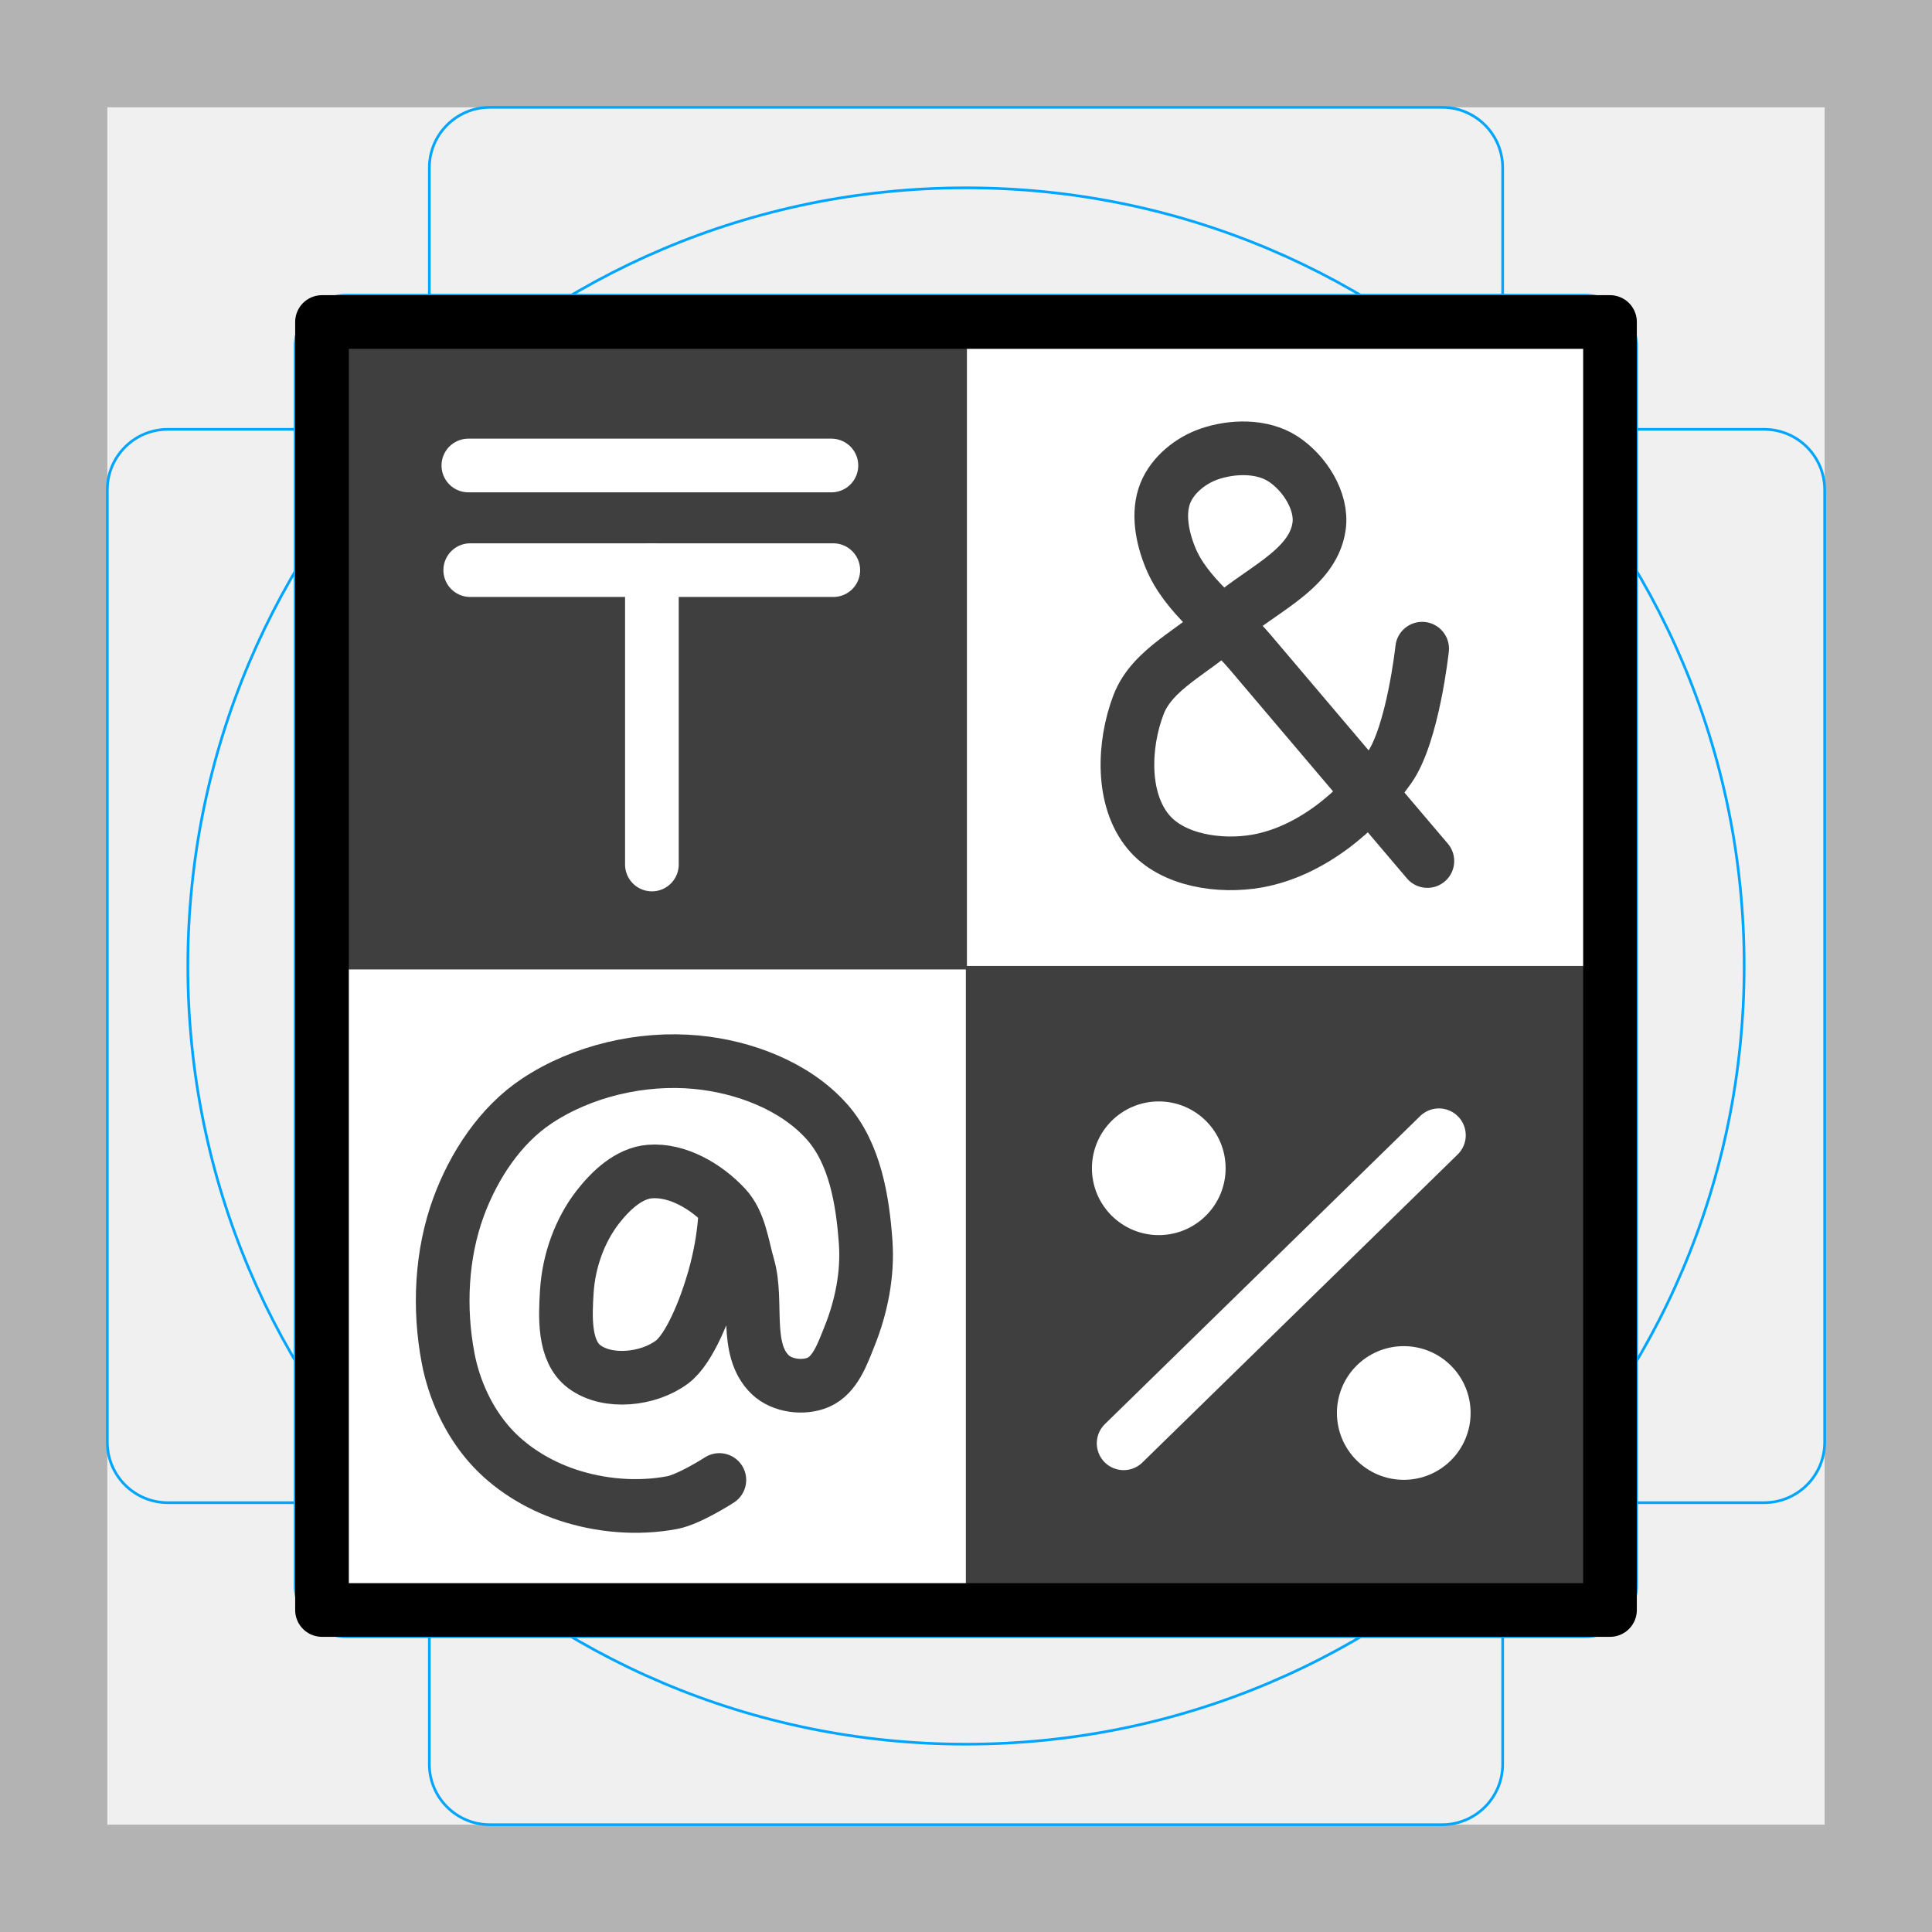
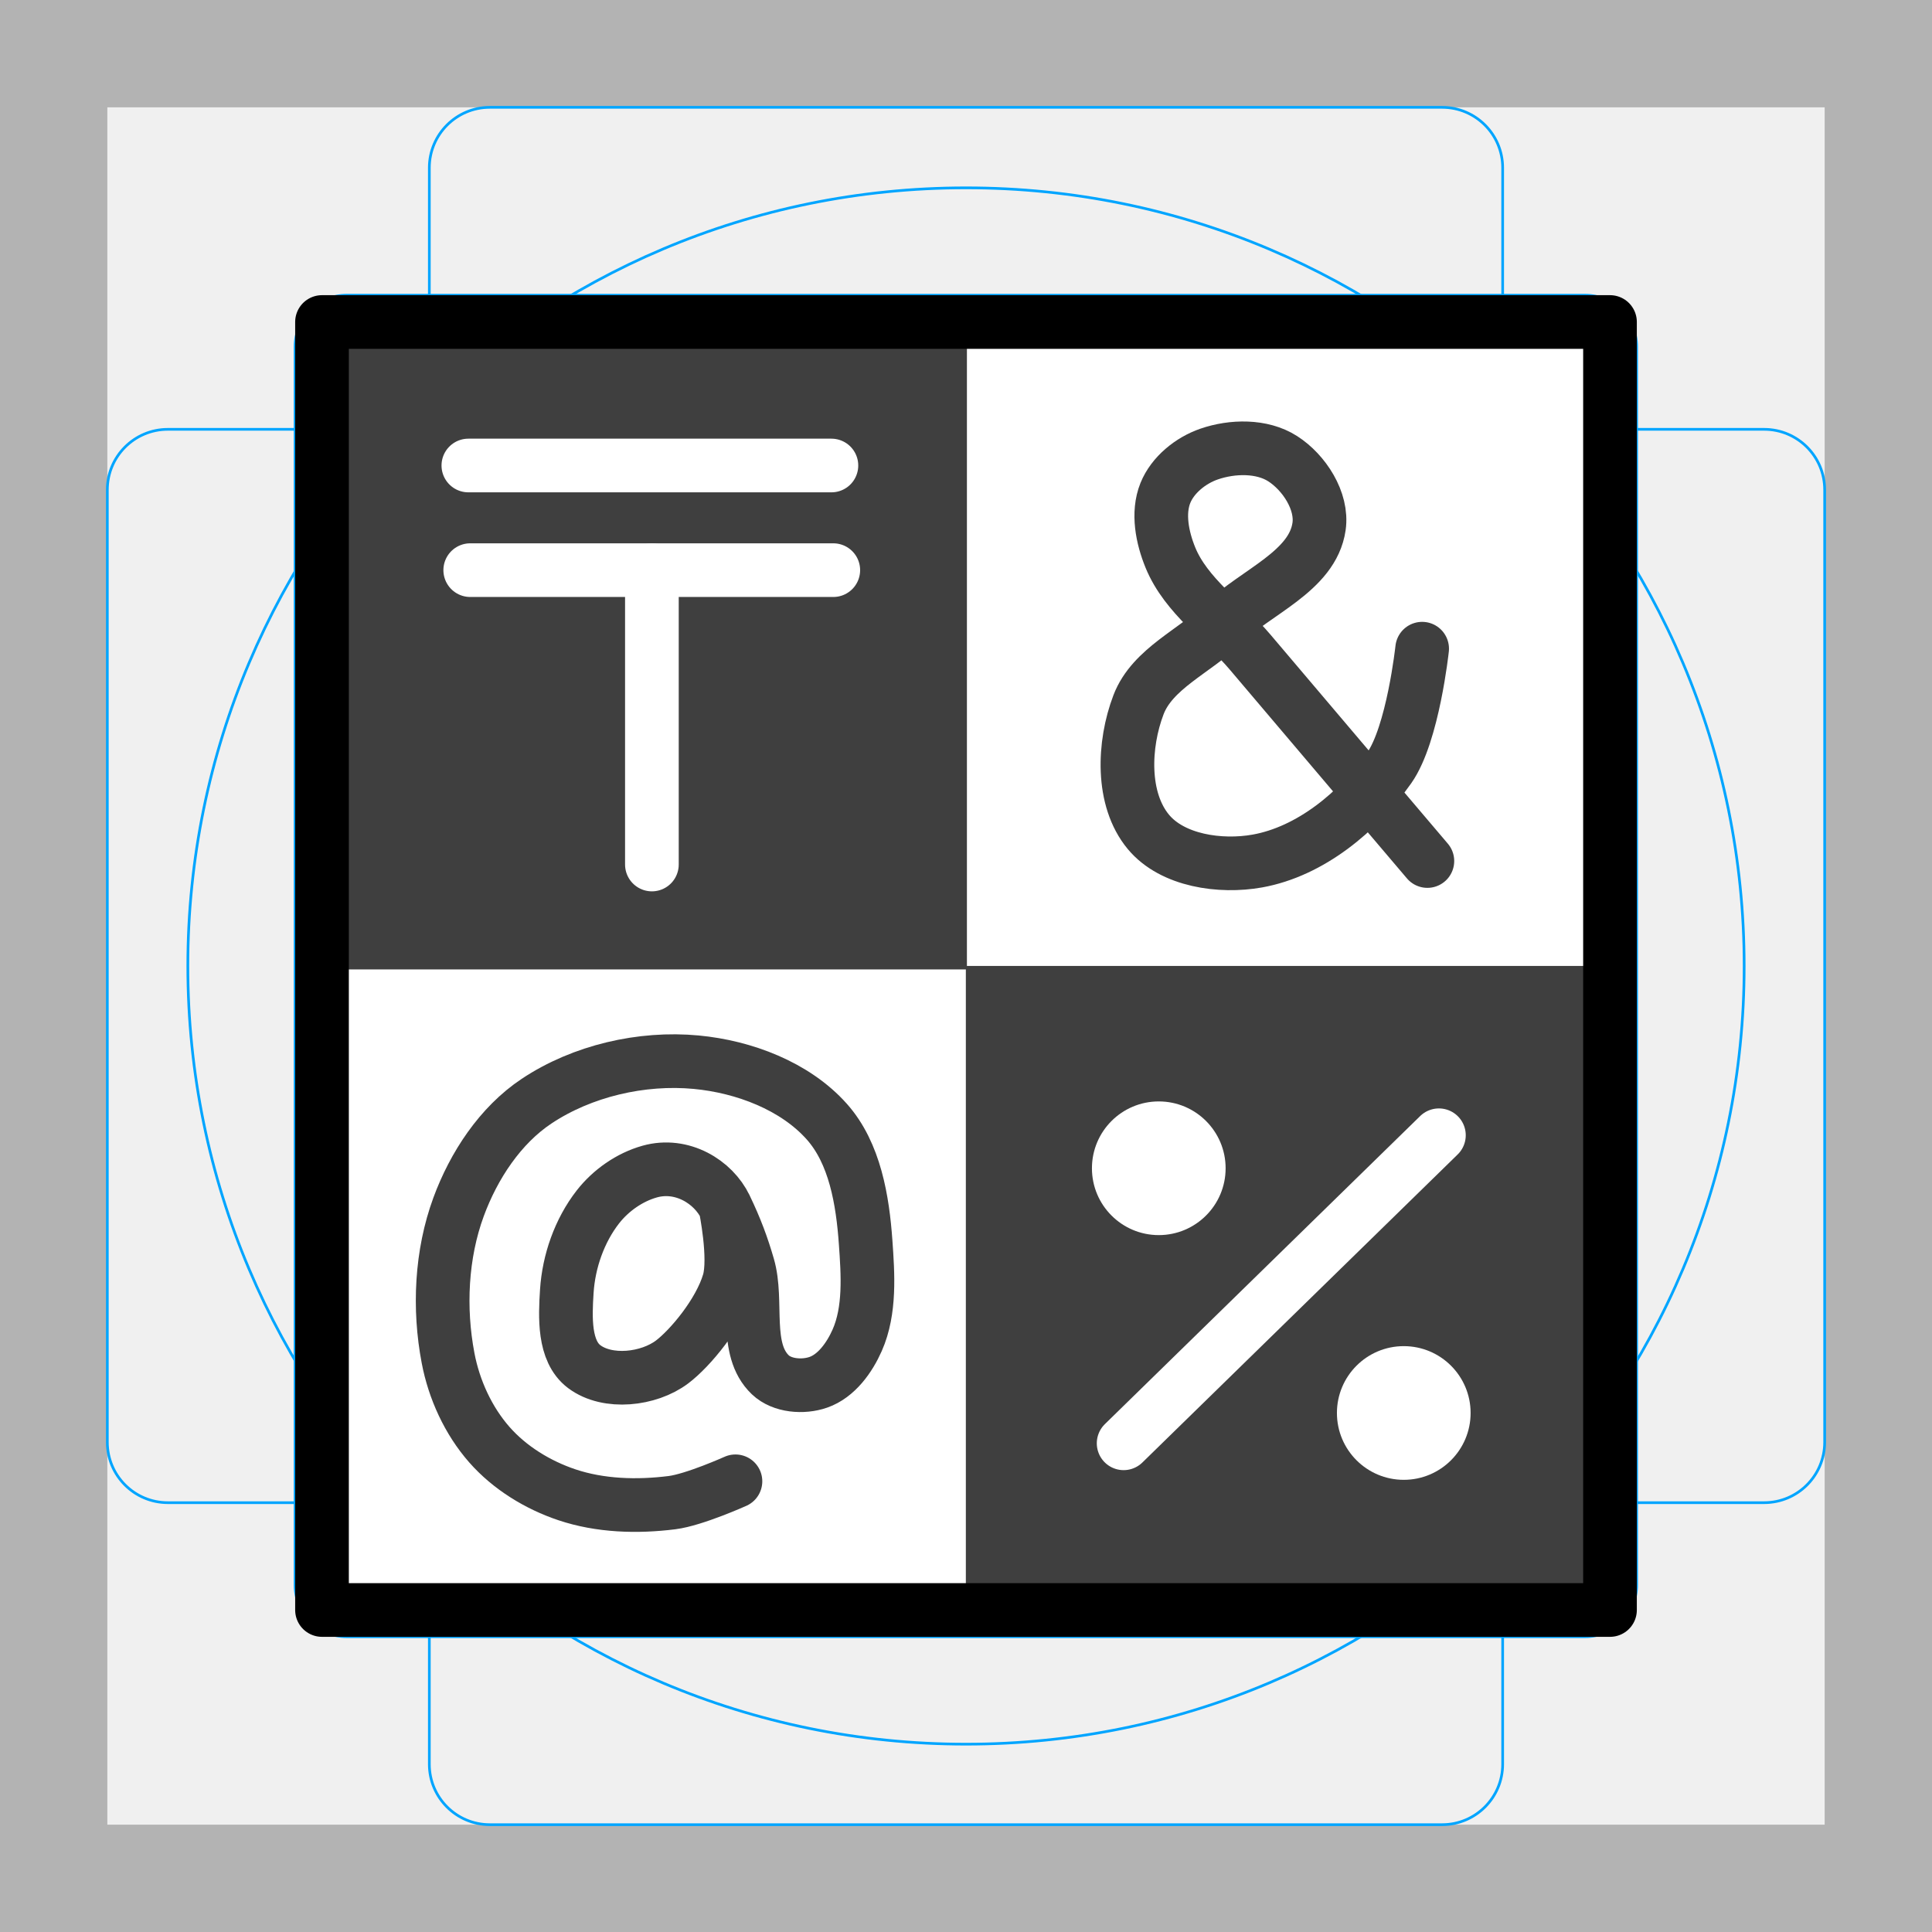
<svg xmlns="http://www.w3.org/2000/svg" id="emoji" version="1.1" viewBox="0 0 72 72">
  <g id="grid">
    <path d="m68 4v64h-64v-64h64m4-4h-72v72h72z" fill="#b3b3b3" />
    <path d="m12.92 11h46.15a1.923 1.923 0 0 1 1.923 1.923v46.15a1.923 1.923 0 0 1-1.923 1.923h-46.15a1.923 1.923 0 0 1-1.923-1.923v-46.15a1.923 1.923 0 0 1 1.923-1.923z" fill="none" stroke="#00a5ff" stroke-miterlimit="10" stroke-width=".1" />
    <rect x="16" y="4" width="40" height="64" rx="2.254" fill="none" stroke="#00a5ff" stroke-miterlimit="10" stroke-width=".1" />
    <rect transform="rotate(90,36,36)" x="16" y="4" width="40" height="64" rx="2.254" fill="none" stroke="#00a5ff" stroke-miterlimit="10" stroke-width=".1" />
    <circle cx="36" cy="36" r="29" fill="none" stroke="#00a5ff" stroke-miterlimit="10" stroke-width=".1" />
  </g>
+   <g id="line-supplement" transform="translate(-.005724 -.00219)" stroke-linecap="round">
+     <path d="m53.63 42.31-11.75 11.48" fill="none" stroke="#000" stroke-width="2" />
+     <circle cx="52.32" cy="52.66" r="2.491" stroke="#000" stroke-width="0" />
+     <circle cx="43.19" cy="43.54" r="2.491" stroke="#000" stroke-width="0" />
+     <path d="m53.2 32.09s-4.406-5.186-6.604-7.783c-0.992-1.172-2.388-2.1-2.971-3.521-0.306-0.746-0.49-1.664-0.189-2.412 0.272-0.674 0.942-1.213 1.629-1.45 0.866-0.299 1.971-0.323 2.742 0.172 0.805 0.516 1.493 1.581 1.356 2.527-0.242 1.681-2.37 2.433-3.579 3.625-1.036 1.021-2.632 1.66-3.15 3.019-0.565 1.481-0.644 3.521 0.37 4.739 0.895 1.076 2.68 1.33 4.059 1.084 1.976-0.354 3.764-1.832 4.918-3.474 0.882-1.256 1.224-4.439 1.224-4.439" fill="none" stroke="#000" stroke-width="2" />
+     <path d="m17.53 21.25h13.53" fill="none" stroke="#000" stroke-width="2" />
+     <path d="m17.46 17.35h13.53" fill="none" stroke="#000" stroke-width="2" />
+     <path d="m24.3 21.25v10.97" fill="none" stroke="#000" stroke-width="2" />
+     <path d="m27.04 44.98s0.02 1.111-0.422 2.671c-0.304 1.07-0.903 2.609-1.565 3.108-0.873 0.658-2.403 0.83-3.276 0.172-0.767-0.578-0.708-1.848-0.647-2.807 0.071-1.115 0.472-2.263 1.159-3.144 0.479-0.614 1.154-1.254 1.931-1.317 1.034-0.084 2.113 0.558 2.82 1.317 0.536 0.576 0.624 1.449 0.844 2.204 0.386 1.324-0.168 3.102 0.831 4.054 0.437 0.416 1.235 0.519 1.789 0.278 0.632-0.275 0.902-1.072 1.16-1.712 0.442-1.097 0.686-2.318 0.603-3.498-0.111-1.573-0.399-3.325-1.447-4.503-1.185-1.332-3.093-2.049-4.868-2.216-2.032-0.191-4.249 0.321-5.948 1.452-1.359 0.904-2.343 2.408-2.907 3.94-0.65 1.767-0.744 3.784-0.392 5.634 0.222 1.171 0.752 2.332 1.539 3.228 0.756 0.861 1.8 1.501 2.886 1.866 1.243 0.418 2.634 0.536 3.923 0.294 0.64-0.12 1.761-0.844 1.761-0.844" fill="none" stroke="#000" stroke-width="2" />
+   </g>
  <g id="color" transform="translate(-.005724 -.00219)">
    <rect transform="translate(.005724 .00219)" x="12" y="12" width="48" height="47.83" fill="#fff" />
    <rect x="12.01" y="12.01" width="24.03" height="24.12" fill="#3f3f3f" stroke-linecap="round" stroke-width="1.938" />
    <rect x="36" y="36" width="23.92" height="24" fill="#3f3f3f" stroke-linecap="round" stroke-width="0" />
-   </g>
-   <g id="color-foreground" transform="translate(-.005724 -.00219)" stroke-linecap="round">
-     <path d="m53.63 42.31-11.75 11.48" fill="none" stroke="#fff" stroke-width="2" />
-     <circle cx="52.32" cy="52.66" r="2.491" fill="#fff" stroke="#fff" stroke-width="0" />
-     <circle cx="43.19" cy="43.54" r="2.491" fill="#fff" stroke="#fff" stroke-width="0" />
-     <path d="m53.2 32.09s-4.406-5.186-6.604-7.783c-0.992-1.172-2.388-2.1-2.971-3.521-0.306-0.746-0.49-1.664-0.189-2.412 0.272-0.674 0.942-1.213 1.629-1.45 0.866-0.299 1.971-0.323 2.742 0.172 0.805 0.516 1.493 1.581 1.356 2.527-0.242 1.681-2.37 2.433-3.579 3.625-1.036 1.021-2.632 1.66-3.15 3.019-0.565 1.481-0.644 3.521 0.37 4.739 0.895 1.076 2.68 1.33 4.059 1.084 1.976-0.354 3.764-1.832 4.918-3.474 0.882-1.256 1.224-4.439 1.224-4.439" fill="none" stroke="#3f3f3f" stroke-width="2" />
-     <path d="m17.53 21.25h13.53" fill="none" stroke="#fff" stroke-width="2" />
-     <path d="m17.46 17.35h13.53" fill="none" stroke="#fff" stroke-width="2" />
-     <path d="m24.3 21.25v10.97" fill="none" stroke="#fff" stroke-width="2" />
-     <path d="m27.04 44.98s0.02 1.111-0.422 2.671c-0.304 1.07-0.903 2.609-1.565 3.108-0.873 0.658-2.403 0.83-3.276 0.172-0.767-0.578-0.708-1.848-0.647-2.807 0.071-1.115 0.472-2.263 1.159-3.144 0.479-0.614 1.154-1.254 1.931-1.317 1.034-0.084 2.113 0.558 2.82 1.317 0.536 0.576 0.624 1.449 0.844 2.204 0.386 1.324-0.168 3.102 0.831 4.054 0.437 0.416 1.235 0.519 1.789 0.278 0.632-0.275 0.902-1.072 1.16-1.712 0.442-1.097 0.686-2.318 0.603-3.498-0.111-1.573-0.399-3.325-1.447-4.503-1.185-1.332-3.093-2.049-4.868-2.216-2.032-0.191-4.249 0.321-5.948 1.452-1.359 0.904-2.343 2.408-2.907 3.94-0.65 1.767-0.744 3.784-0.392 5.634 0.222 1.171 0.752 2.332 1.539 3.228 0.756 0.861 1.8 1.501 2.886 1.866 1.243 0.418 2.634 0.536 3.923 0.294 0.64-0.12 1.761-0.844 1.761-0.844" fill="none" stroke="#3f3f3f" stroke-width="2" />
+     <path d="m53.63 42.31-11.75 11.48" fill="none" stroke="#fff" stroke-linecap="round" stroke-width="2" />
+     <circle cx="52.32" cy="52.66" r="2.491" fill="#fff" stroke="#fff" stroke-linecap="round" stroke-width="0" />
+     <circle cx="43.19" cy="43.54" r="2.491" fill="#fff" stroke="#fff" stroke-linecap="round" stroke-width="0" />
+     <path d="m53.2 32.09s-4.406-5.186-6.604-7.783c-0.992-1.172-2.388-2.1-2.971-3.521-0.306-0.746-0.49-1.664-0.189-2.412 0.272-0.674 0.942-1.213 1.629-1.45 0.866-0.299 1.971-0.323 2.742 0.172 0.805 0.516 1.493 1.581 1.356 2.527-0.242 1.681-2.37 2.433-3.579 3.625-1.036 1.021-2.632 1.66-3.15 3.019-0.565 1.481-0.644 3.521 0.37 4.739 0.895 1.076 2.68 1.33 4.059 1.084 1.976-0.354 3.764-1.832 4.918-3.474 0.882-1.256 1.224-4.439 1.224-4.439" fill="none" stroke="#3f3f3f" stroke-linecap="round" stroke-width="2" />
+     <path d="m17.53 21.25h13.53" fill="none" stroke="#fff" stroke-linecap="round" stroke-width="2" />
+     <path d="m17.46 17.35h13.53" fill="none" stroke="#fff" stroke-linecap="round" stroke-width="2" />
+     <path d="m24.3 21.25v10.97" fill="none" stroke="#fff" stroke-linecap="round" stroke-width="2" />
+     <path d="m27.04 44.98s0.392 1.897 0.13 2.791c-0.343 1.171-1.455 2.489-2.118 2.988-0.873 0.658-2.403 0.83-3.276 0.172-0.767-0.578-0.708-1.848-0.647-2.807 0.071-1.115 0.472-2.263 1.159-3.144 0.479-0.614 1.181-1.107 1.931-1.317 1.202-0.337 2.371 0.382 2.82 1.317 0.392 0.816 0.624 1.449 0.844 2.204 0.386 1.324-0.168 3.102 0.831 4.054 0.437 0.416 1.219 0.477 1.789 0.278 0.672-0.234 1.161-0.917 1.448-1.568 0.492-1.115 0.398-2.462 0.315-3.642-0.111-1.573-0.399-3.325-1.447-4.503-1.185-1.332-3.093-2.049-4.868-2.216-2.032-0.191-4.249 0.321-5.948 1.452-1.359 0.904-2.343 2.408-2.907 3.94-0.65 1.767-0.744 3.784-0.392 5.634 0.222 1.171 0.752 2.332 1.539 3.228 0.756 0.861 1.8 1.501 2.886 1.866 1.243 0.418 2.622 0.458 3.923 0.294 0.824-0.104 2.362-0.795 2.362-0.795" fill="none" stroke="#3f3f3f" stroke-linecap="round" stroke-width="2" />
  </g>
  <g id="line">
    <rect x="12" y="12" width="48" height="48" fill="none" stroke="#000" stroke-linecap="round" stroke-linejoin="round" stroke-width="2" />
  </g>
</svg>
